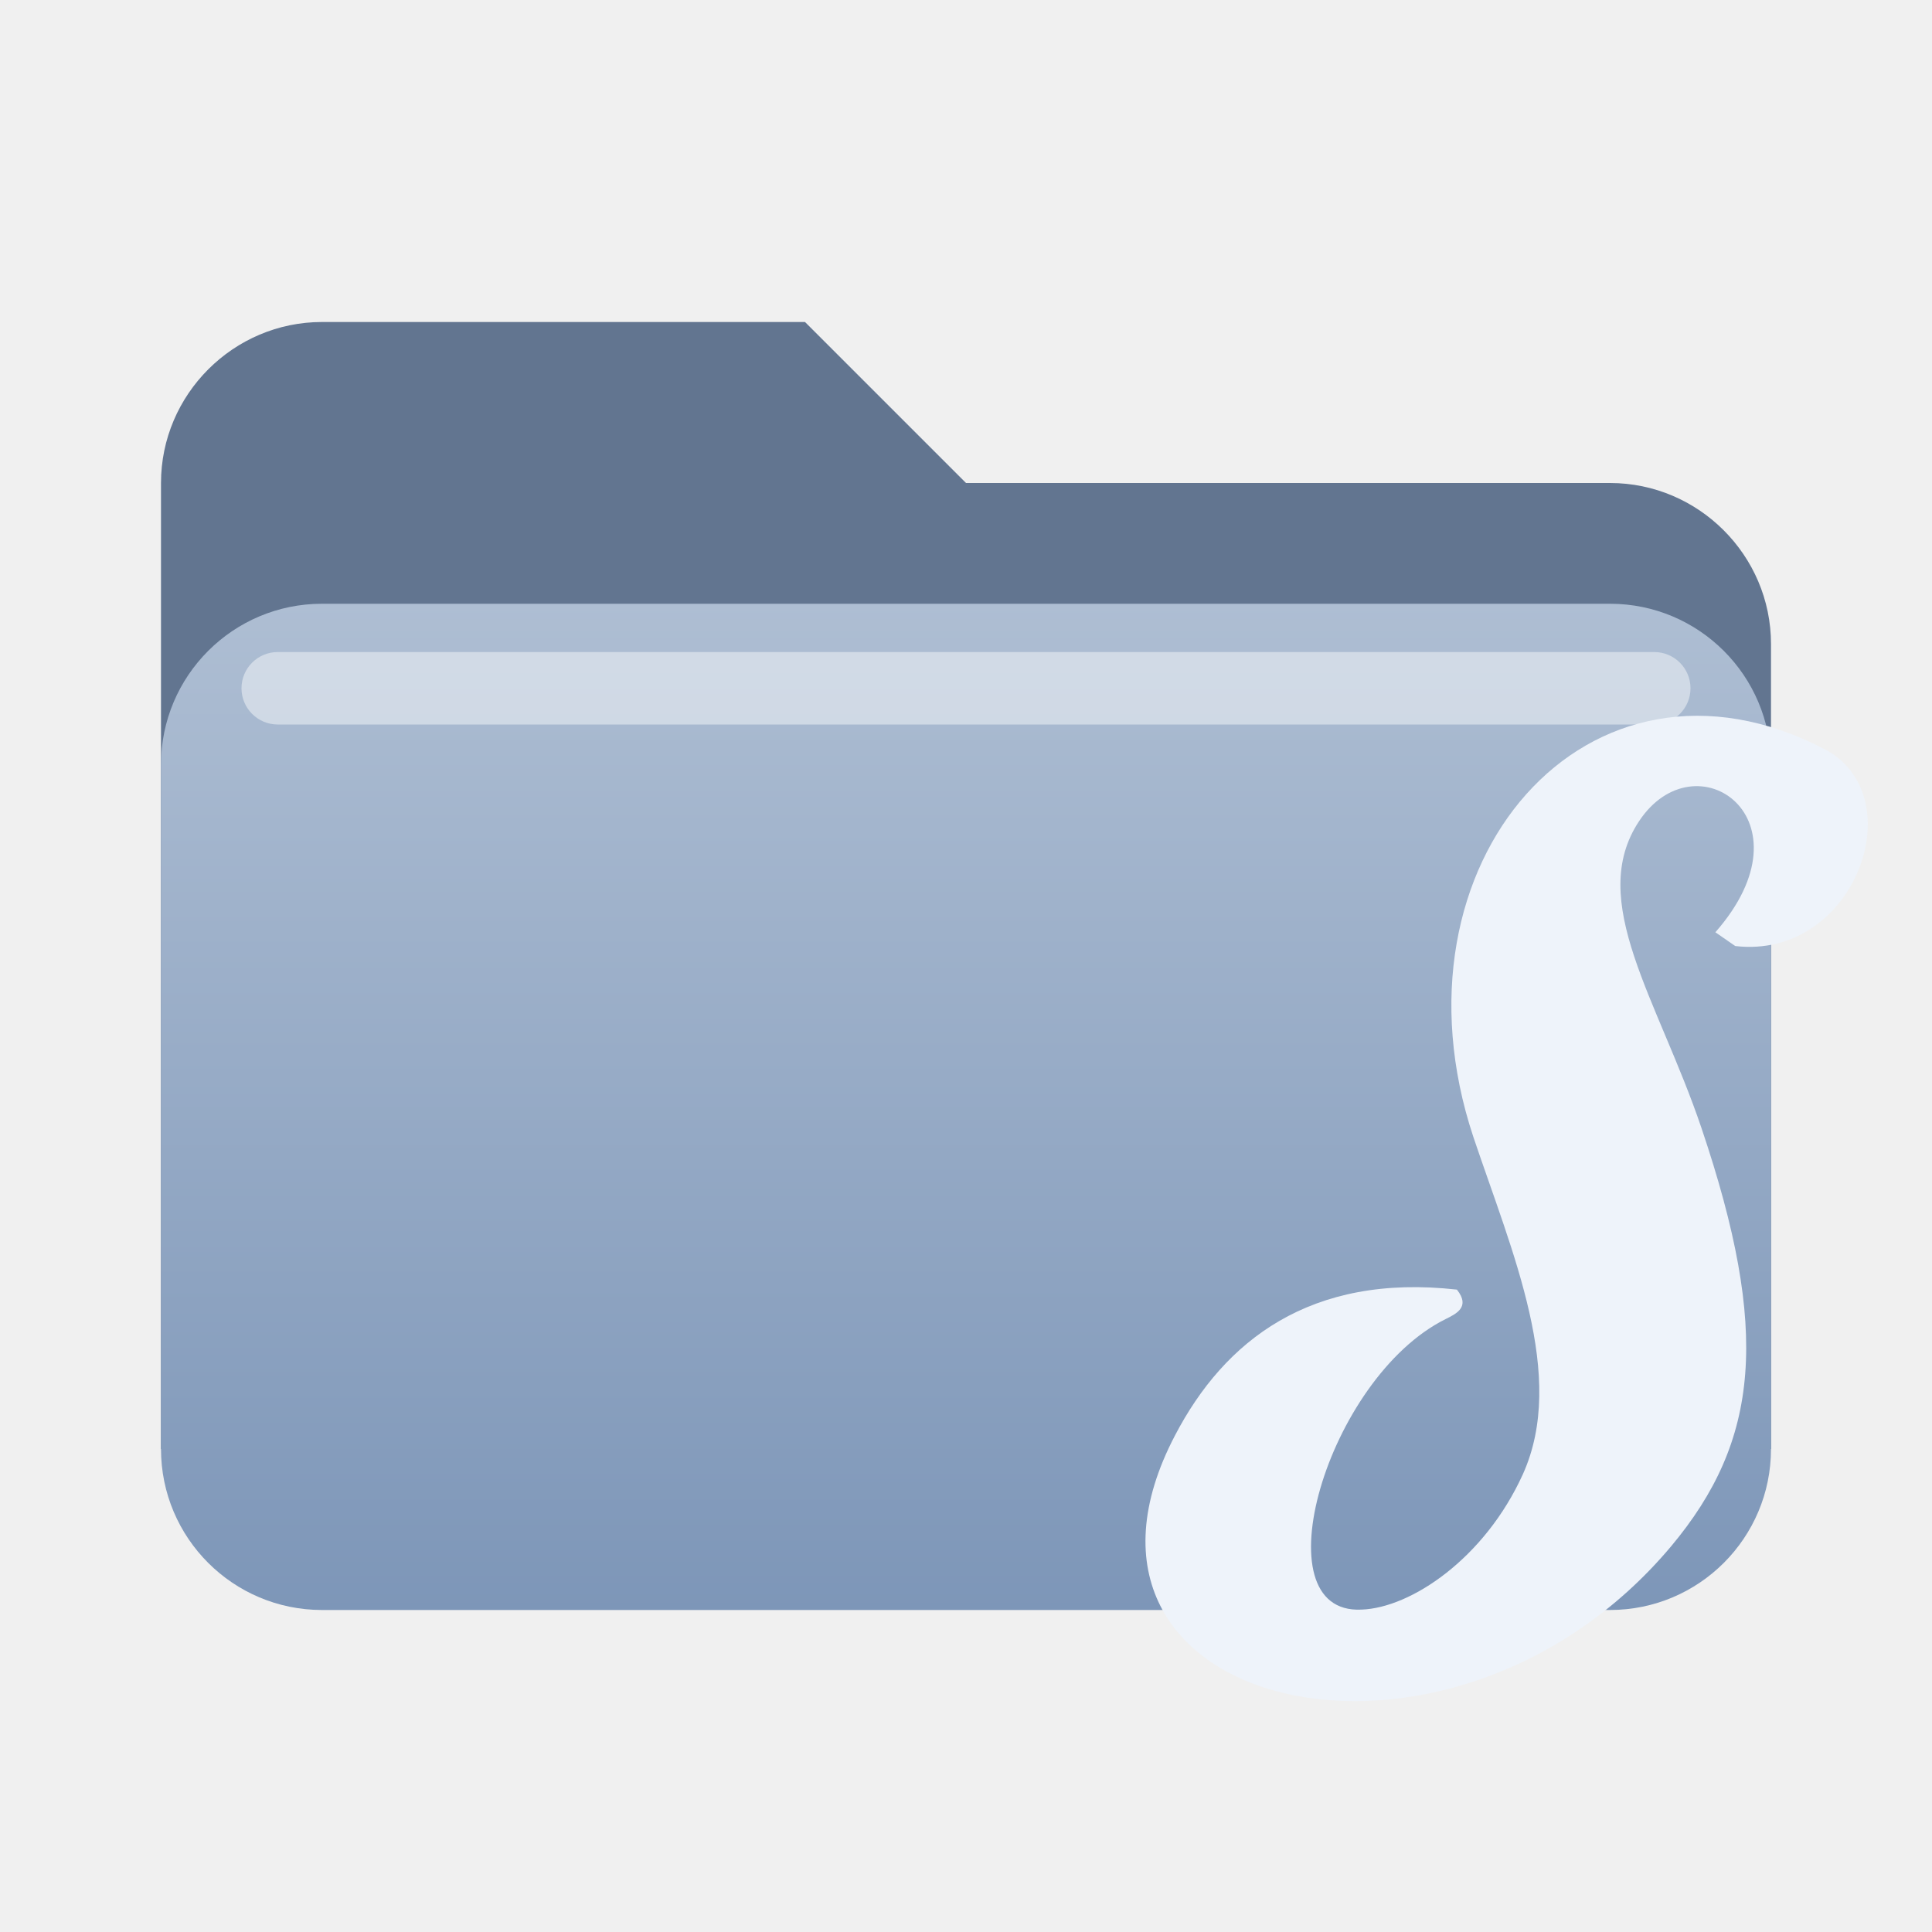
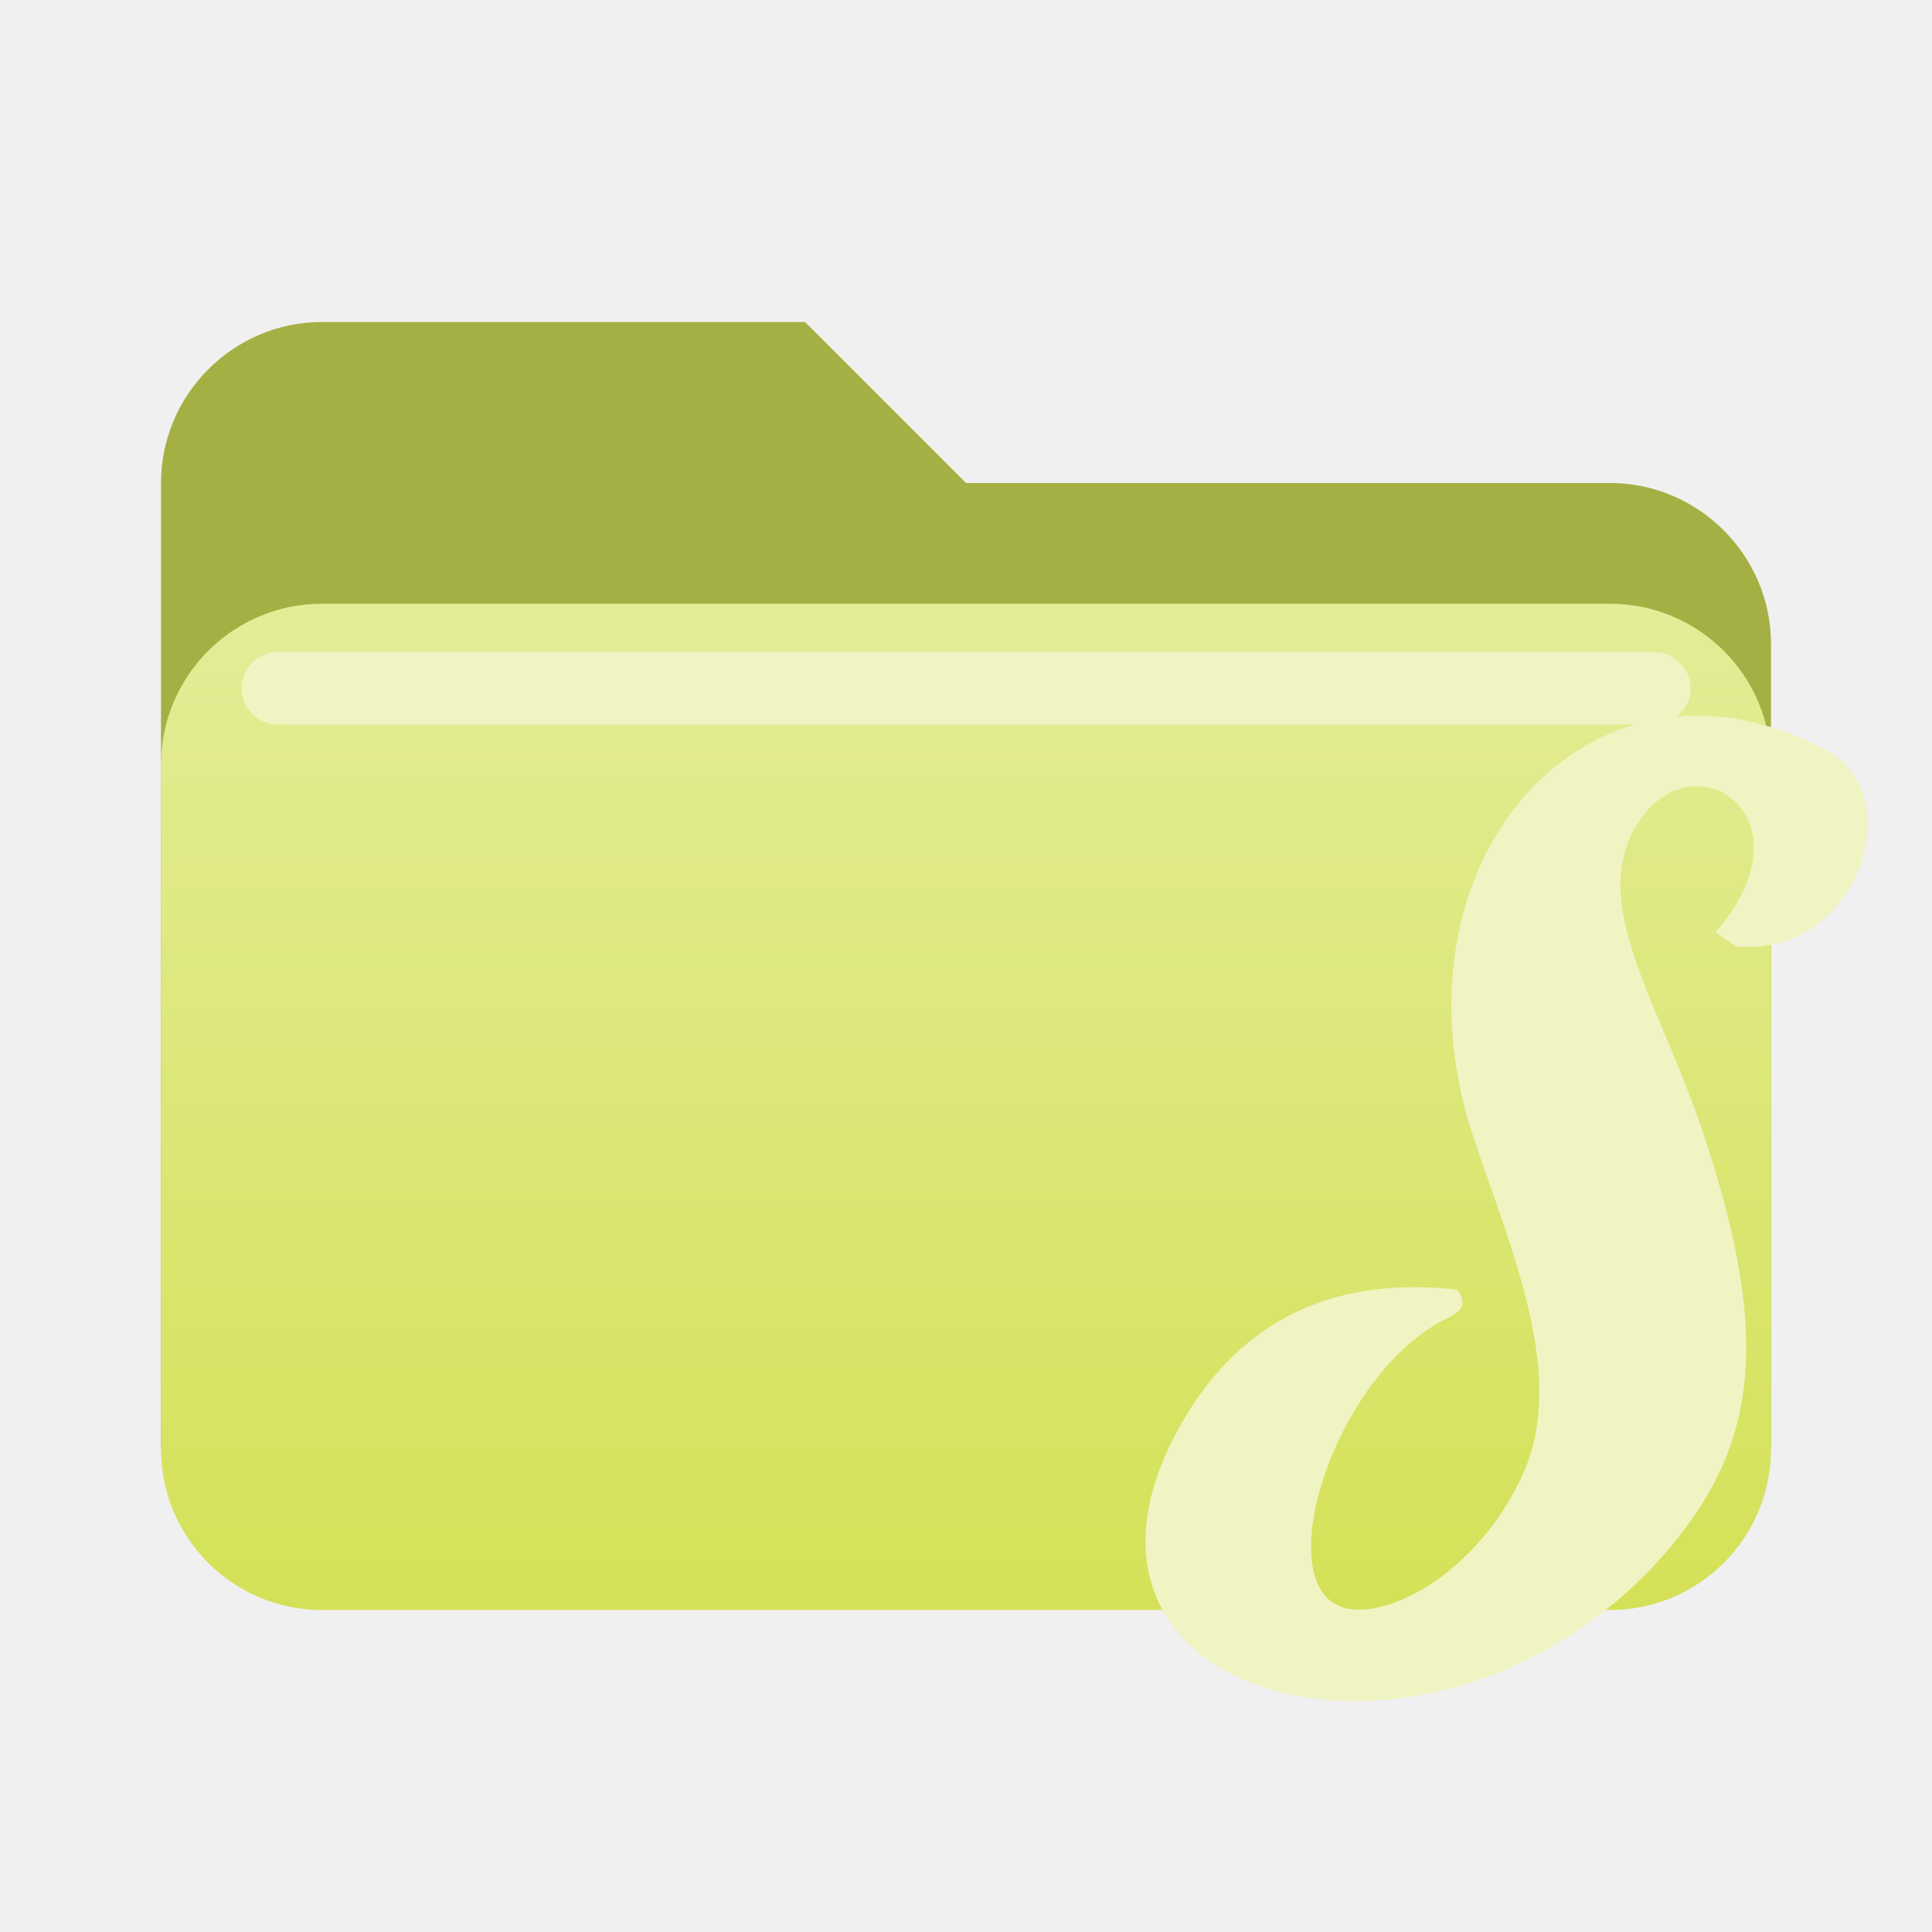
<svg xmlns="http://www.w3.org/2000/svg" clip-rule="evenodd" fill-rule="evenodd" stroke-linejoin="round" stroke-miterlimit="1.414" viewBox="0 0 24 24" width="16" height="16">
  <defs>
    <linearGradient id="phantom-glass" x1="0" y1="0" x2="0" y2="1">
-       <stop offset="0" stop-color="#aebed3" />
-       <stop offset="1" stop-color="#7D96B8" />
+       <stop offset="0" stop-color="#e4ec97" />
+       <stop offset="1" stop-color="#D4E157" />
    </linearGradient>
  </defs>
-   <path d="M10 4H4c-1.1 0-2 .9-2 2v12h20V8c0-1.1-.9-2-2-2h-8z" fill="#627590" />
+   <path d="M10 4H4c-1.1 0-2 .9-2 2v12h20V8c0-1.1-.9-2-2-2h-8z" fill="#a5b044" />
  <rect x="2" y="7.5" width="20" height="12.5" rx="2" fill="url(#phantom-glass)" />
  <rect x="3" y="8.1" width="18" height=".9" rx=".45" fill="#ffffff" fill-opacity=".45" />
-   <path d="M20.759 19.209c1.1-1.315 1.229-2.673.378-5.194-.539-1.595-1.433-2.823-.776-3.814.7-1.056 2.188-.032.948 1.38l.247.171c1.487.173 2.22-1.864 1.11-2.445-2.93-1.53-5.494 1.411-4.364 4.815.486 1.445 1.165 2.975.615 4.193-.474 1.044-1.39 1.659-2.004 1.68-1.282.064-.43-2.876 1.045-3.609.129-.064.313-.15.14-.366-1.82-.204-2.888.635-3.501 1.81-1.79 3.416 3.393 4.676 6.162 1.379z" style="fill:#EEF3FA;stroke-width:1.073" />
+   <path d="M20.759 19.209c1.1-1.315 1.229-2.673.378-5.194-.539-1.595-1.433-2.823-.776-3.814.7-1.056 2.188-.032.948 1.38l.247.171c1.487.173 2.22-1.864 1.11-2.445-2.93-1.53-5.494 1.411-4.364 4.815.486 1.445 1.165 2.975.615 4.193-.474 1.044-1.39 1.659-2.004 1.68-1.282.064-.43-2.876 1.045-3.609.129-.064.313-.15.14-.366-1.82-.204-2.888.635-3.501 1.81-1.79 3.416 3.393 4.676 6.162 1.379z" style="fill:#f0f4c3;stroke-width:1.073" />
</svg>
